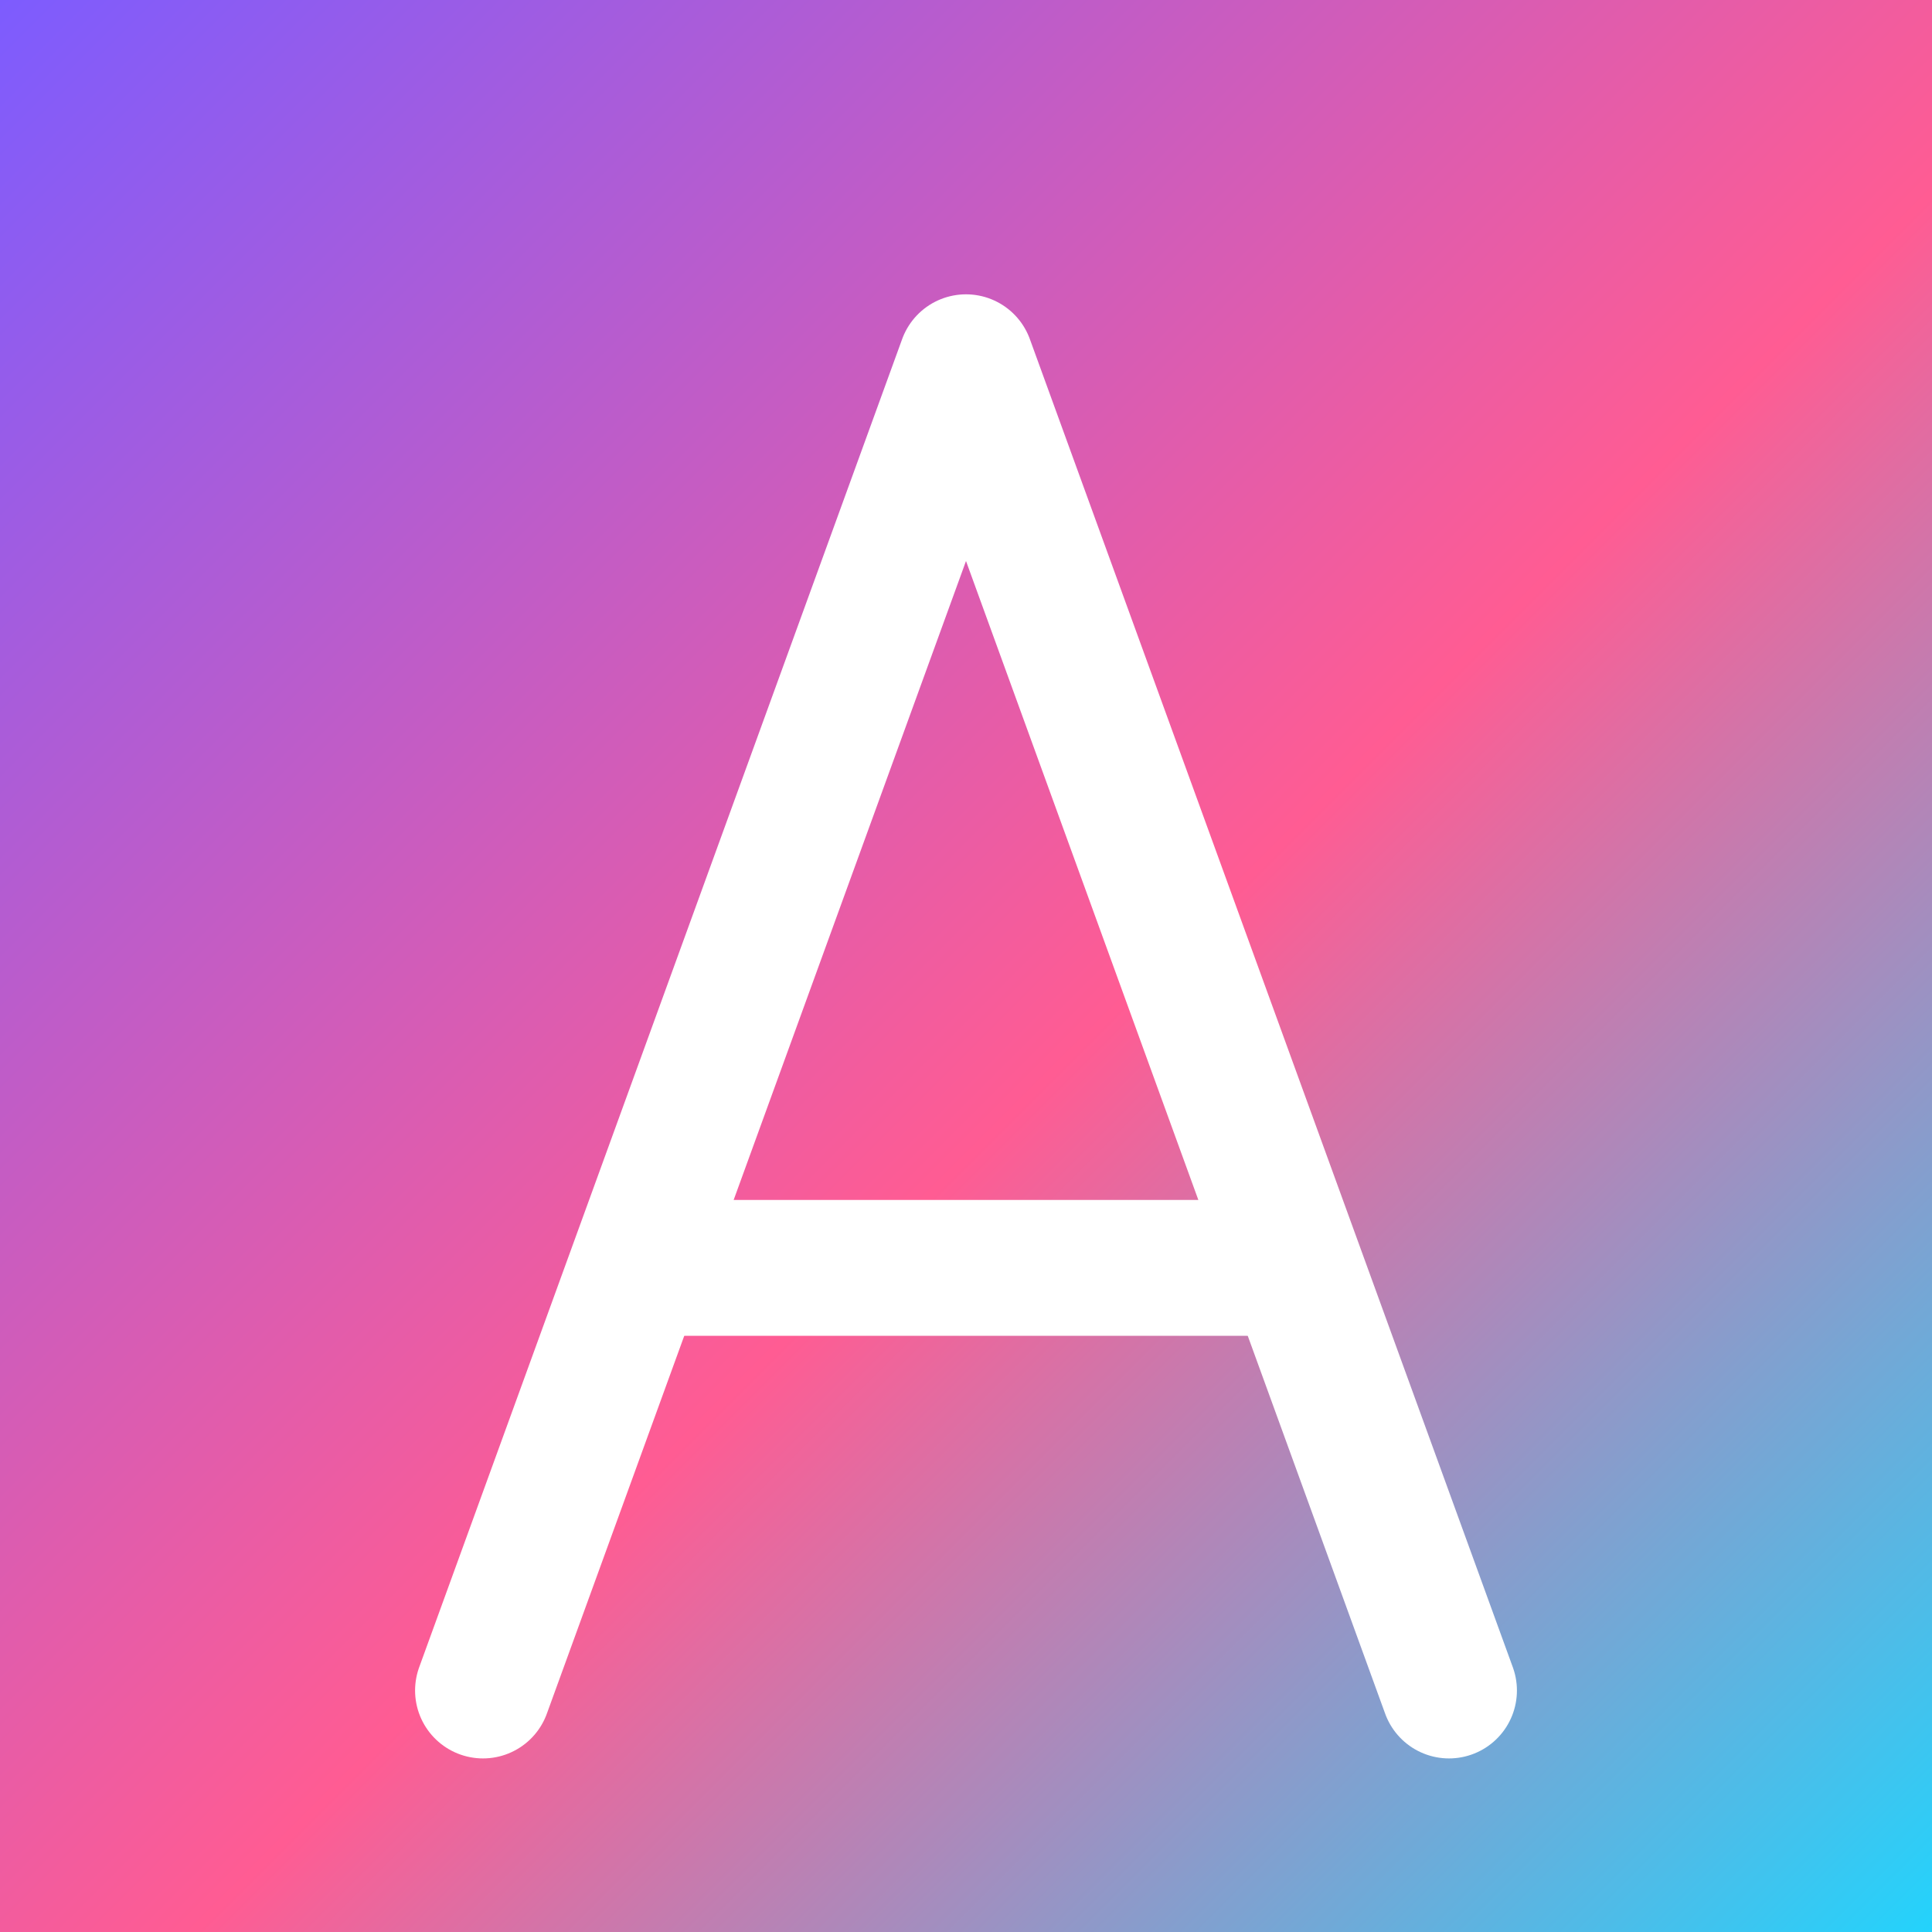
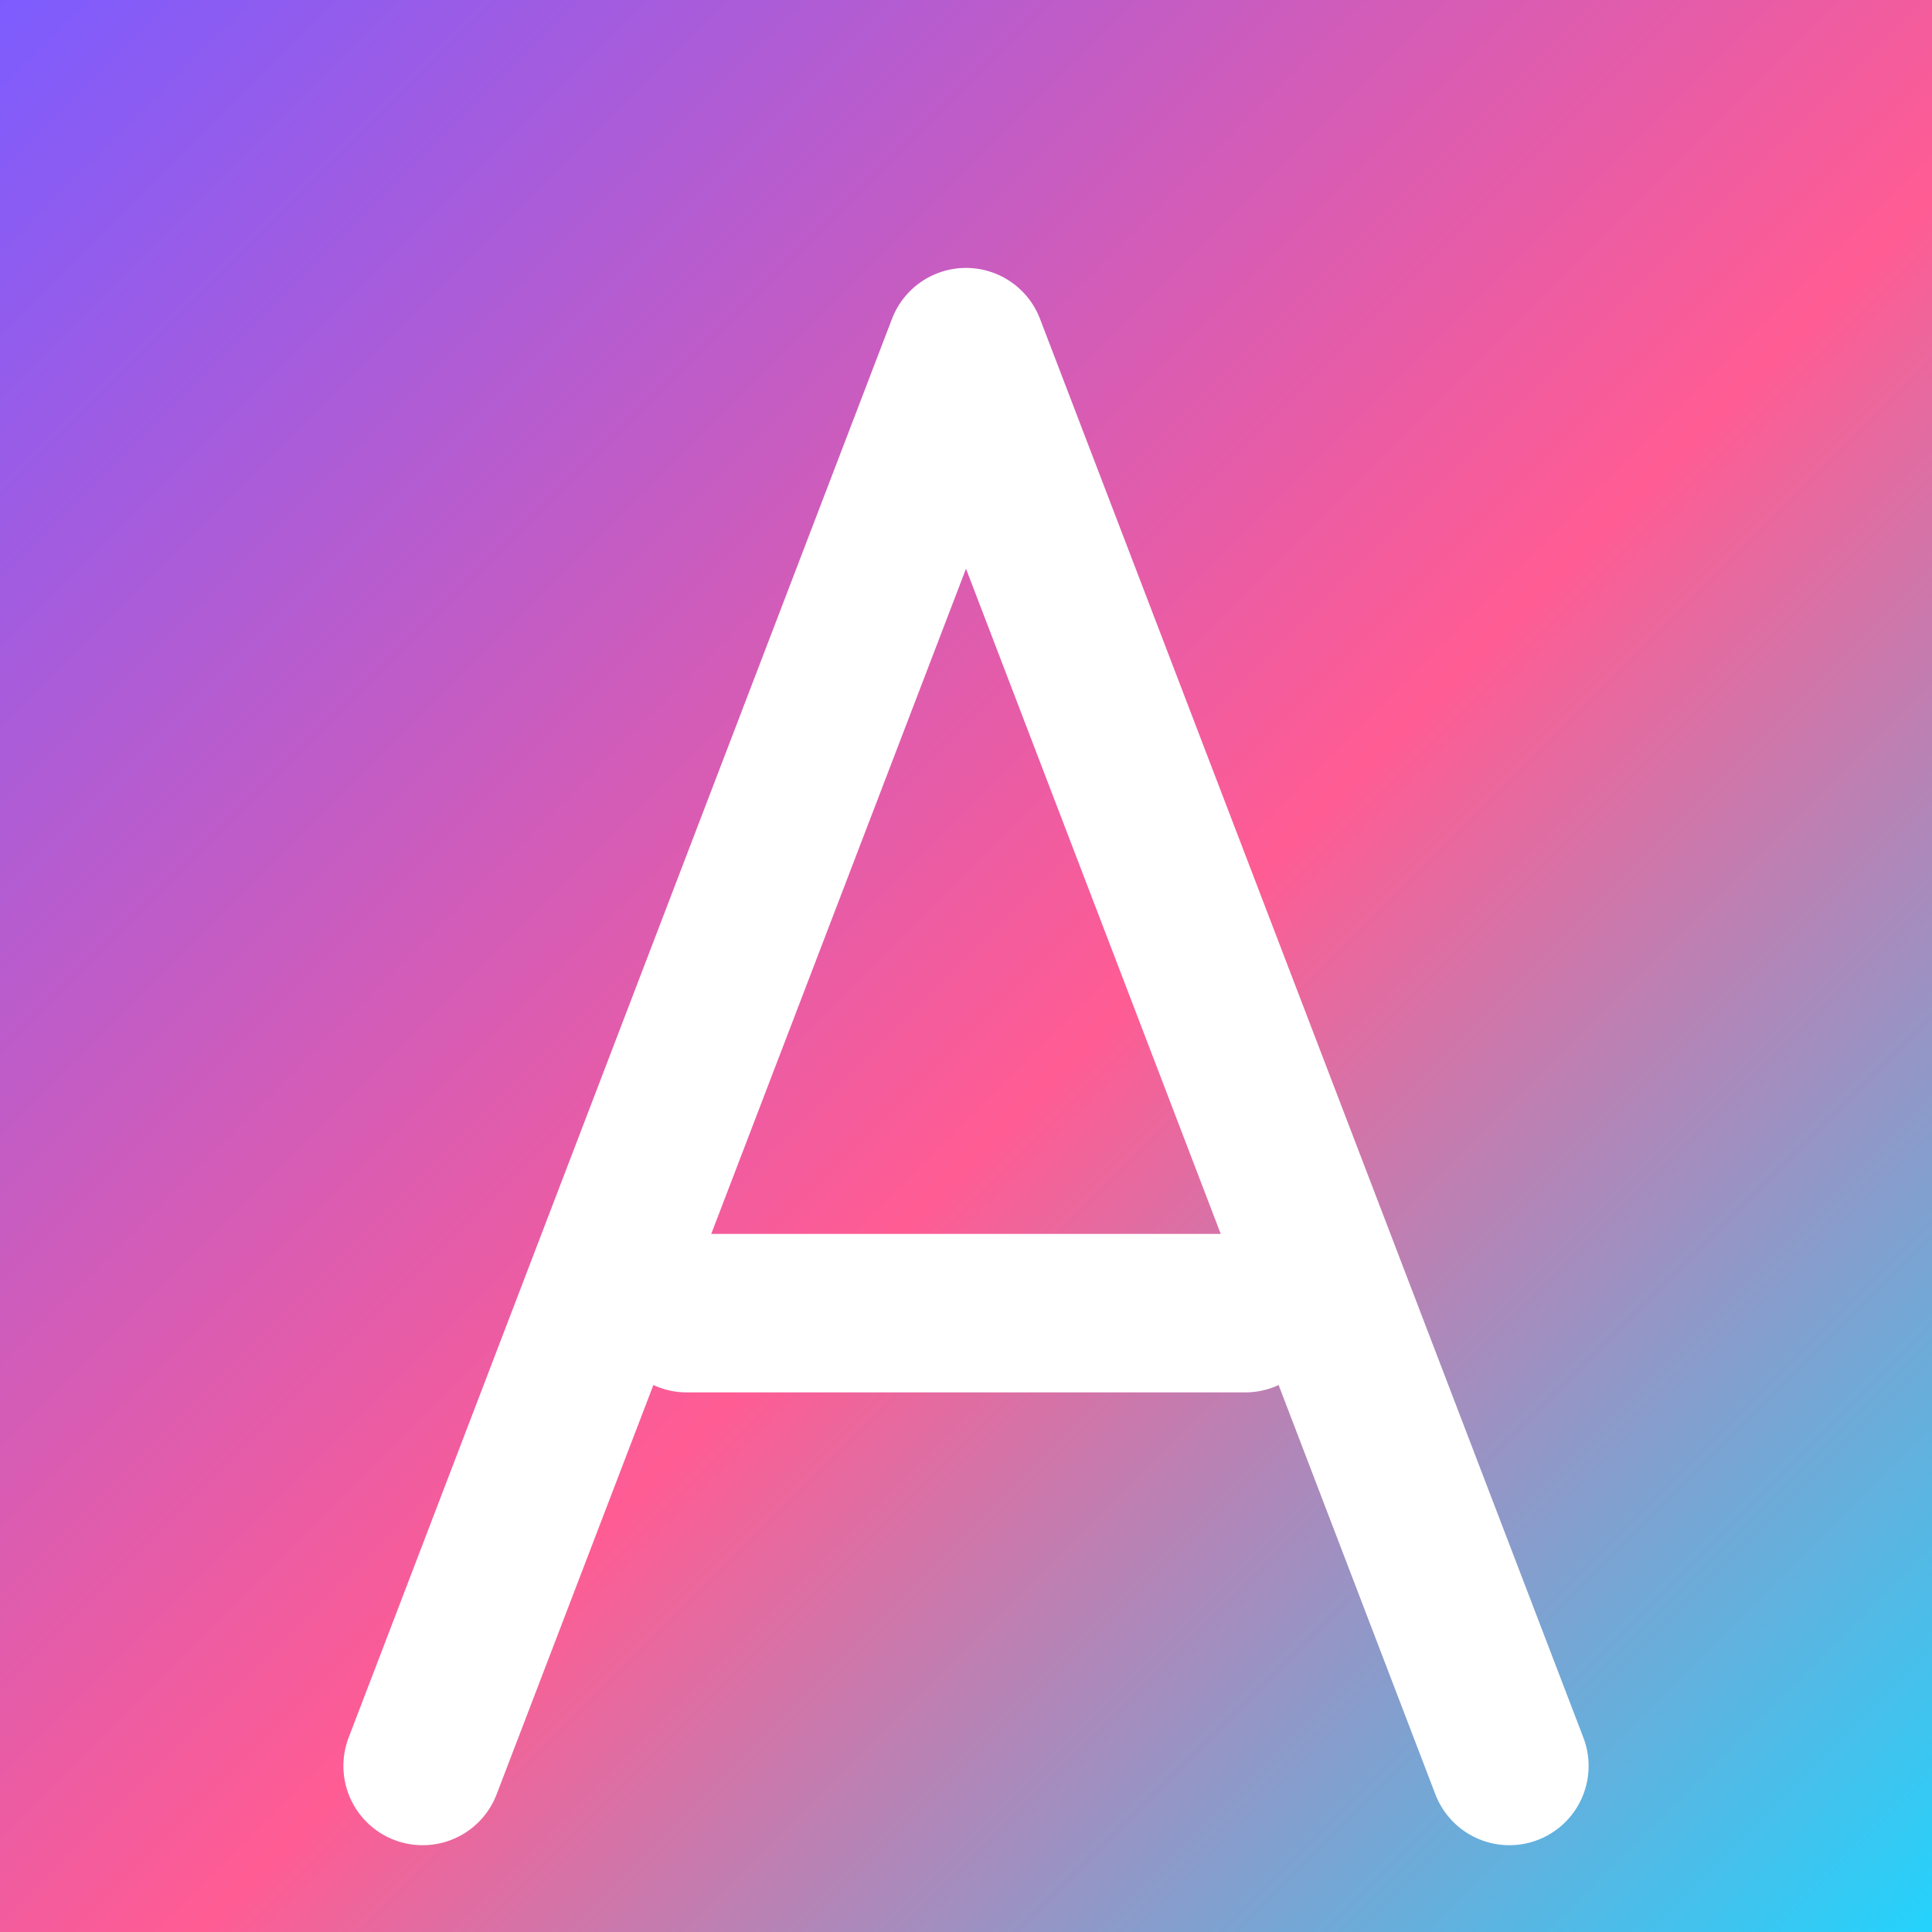
<svg xmlns="http://www.w3.org/2000/svg" viewBox="0 0 512 512">
  <defs>
    <linearGradient id="g" x1="0%" y1="0%" x2="100%" y2="100%">
      <stop offset="0%" stop-color="#7c5cff" />
      <stop offset="55%" stop-color="#ff5c93" />
      <stop offset="100%" stop-color="#21d4fd" />
    </linearGradient>
  </defs>
  <rect width="512" height="512" fill="url(#g)" />
-   <g fill="none" stroke="#ffffff" stroke-width="36" stroke-linecap="round" stroke-linejoin="round">
-     <path d="M128 448 L256 96 L384 448" />
-     <path d="M180 336 H332" />
+   <g fill="none" stroke="#ffffff" stroke-width="42" stroke-linecap="round" stroke-linejoin="round">
+     <path d="M112 468 L256 92 L400 468" />
+     <path d="M182 348 L330 348" />
  </g>
</svg>
